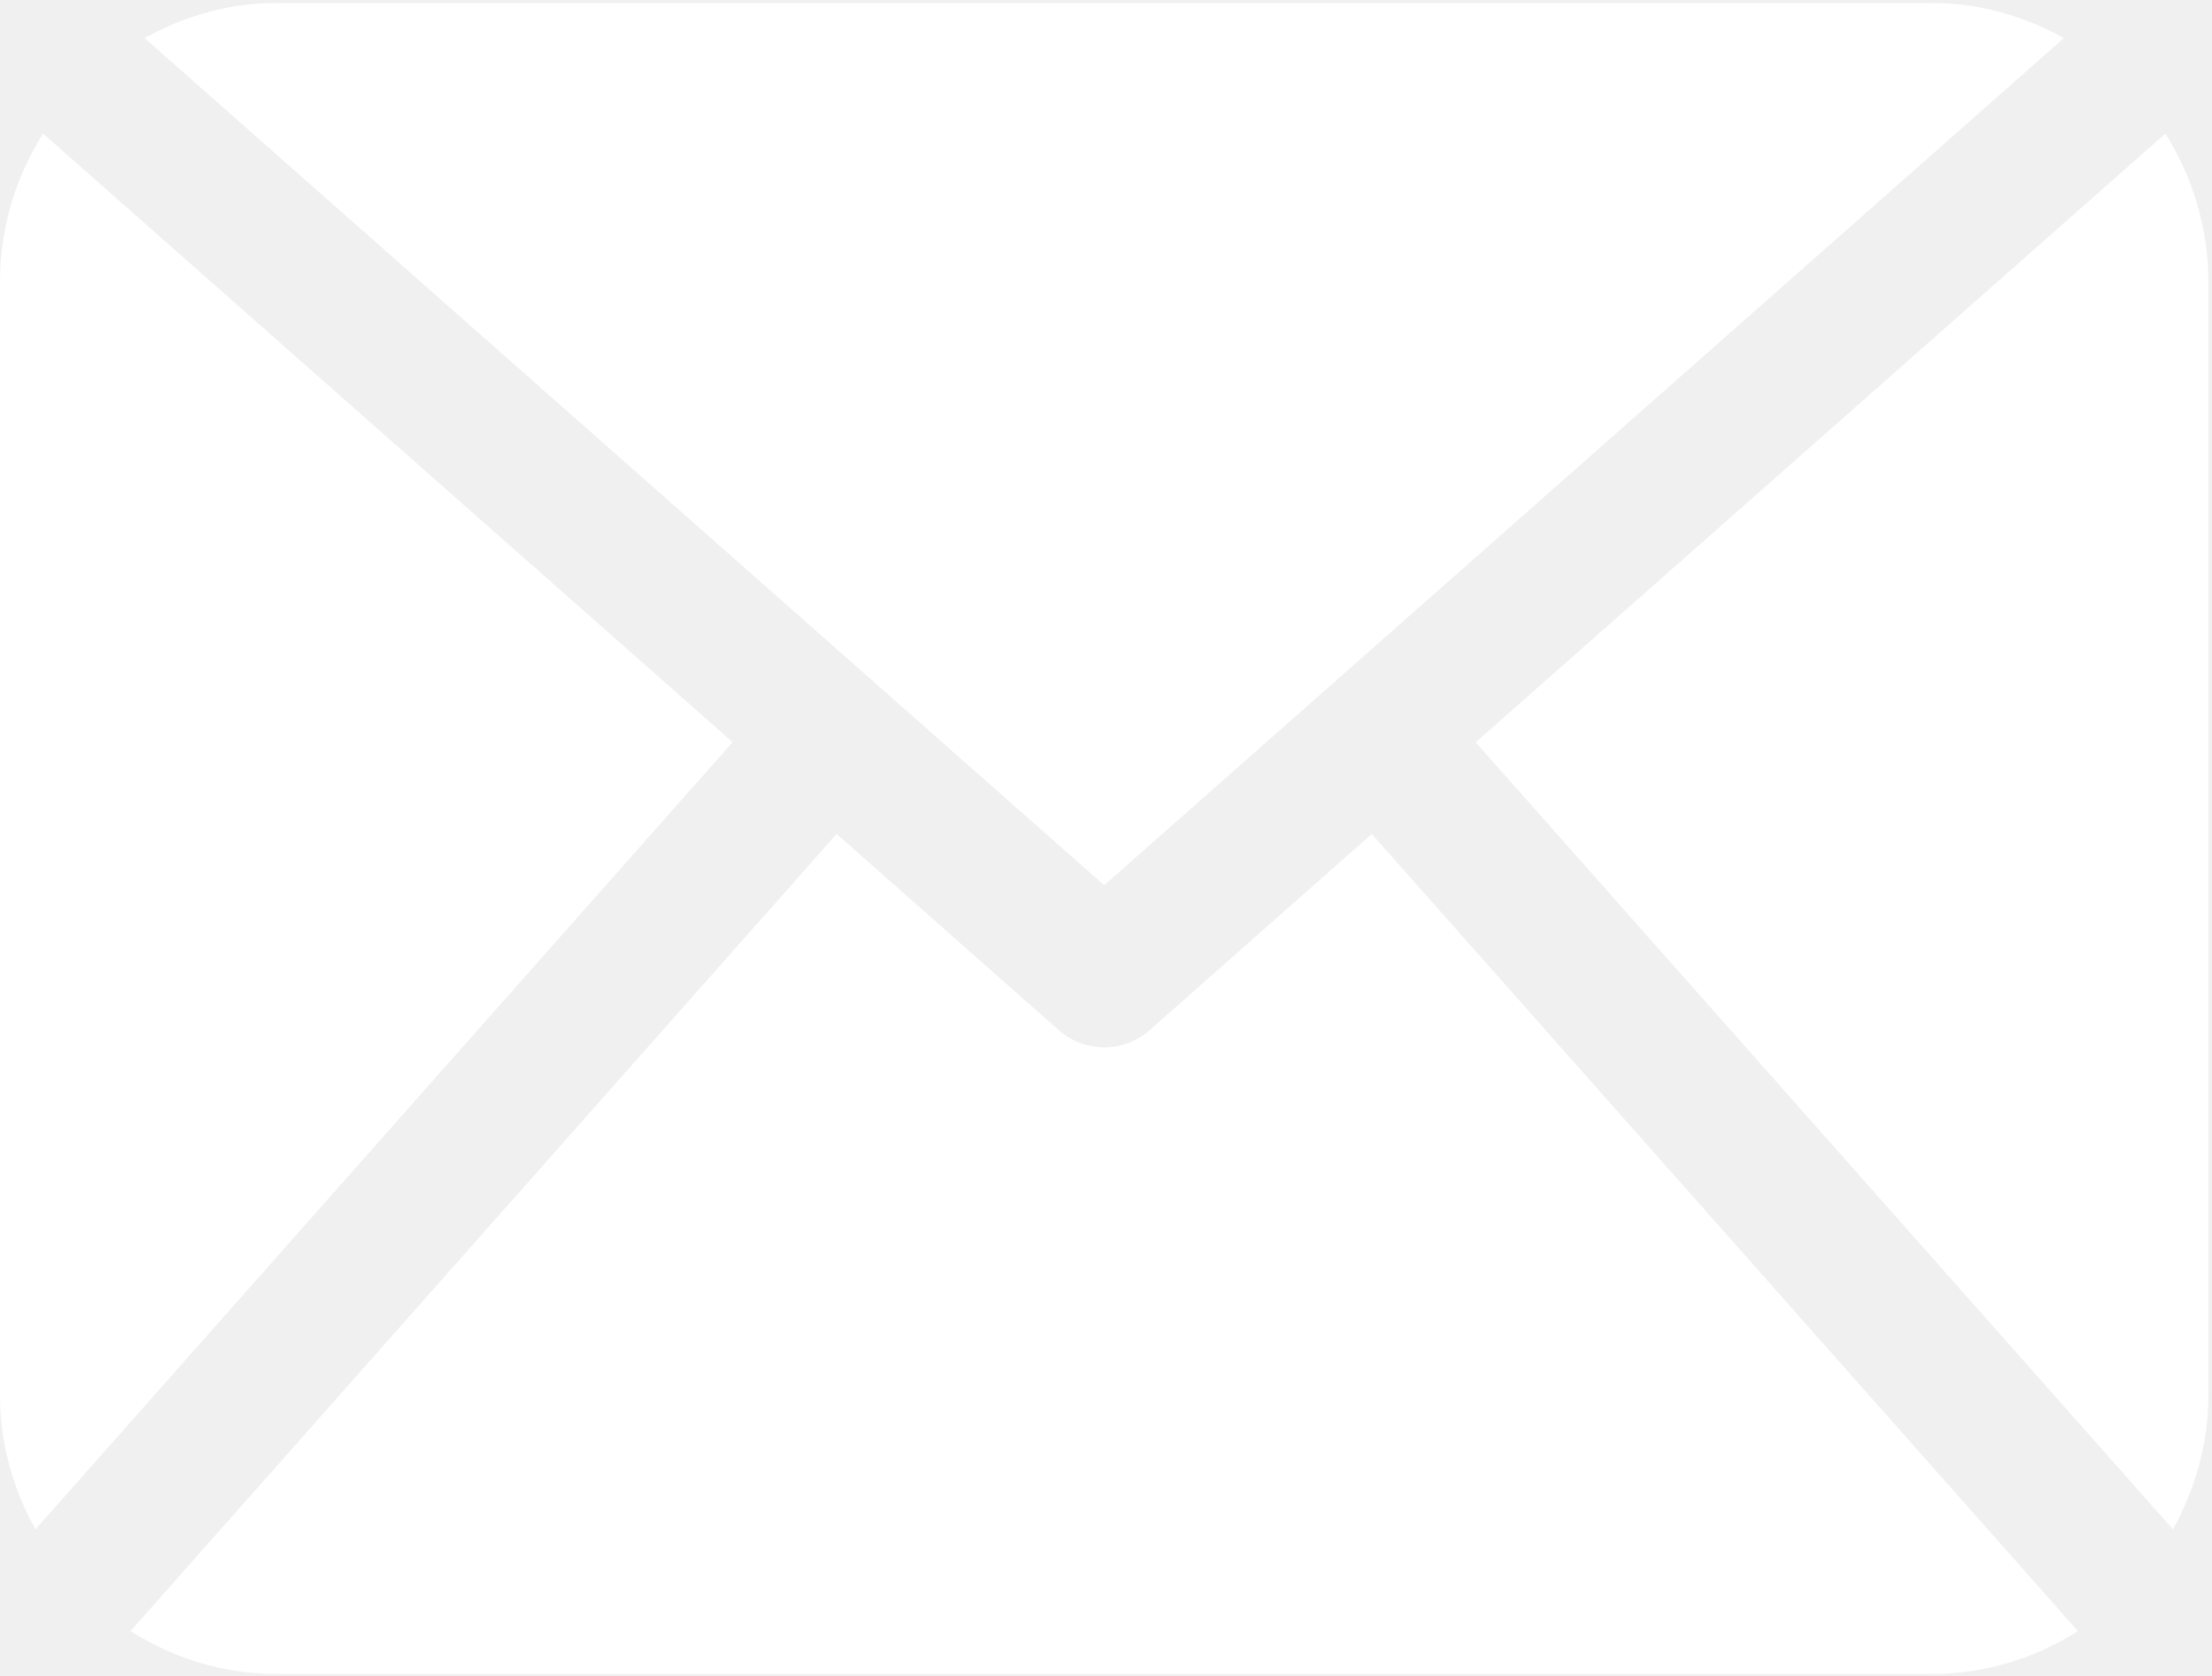
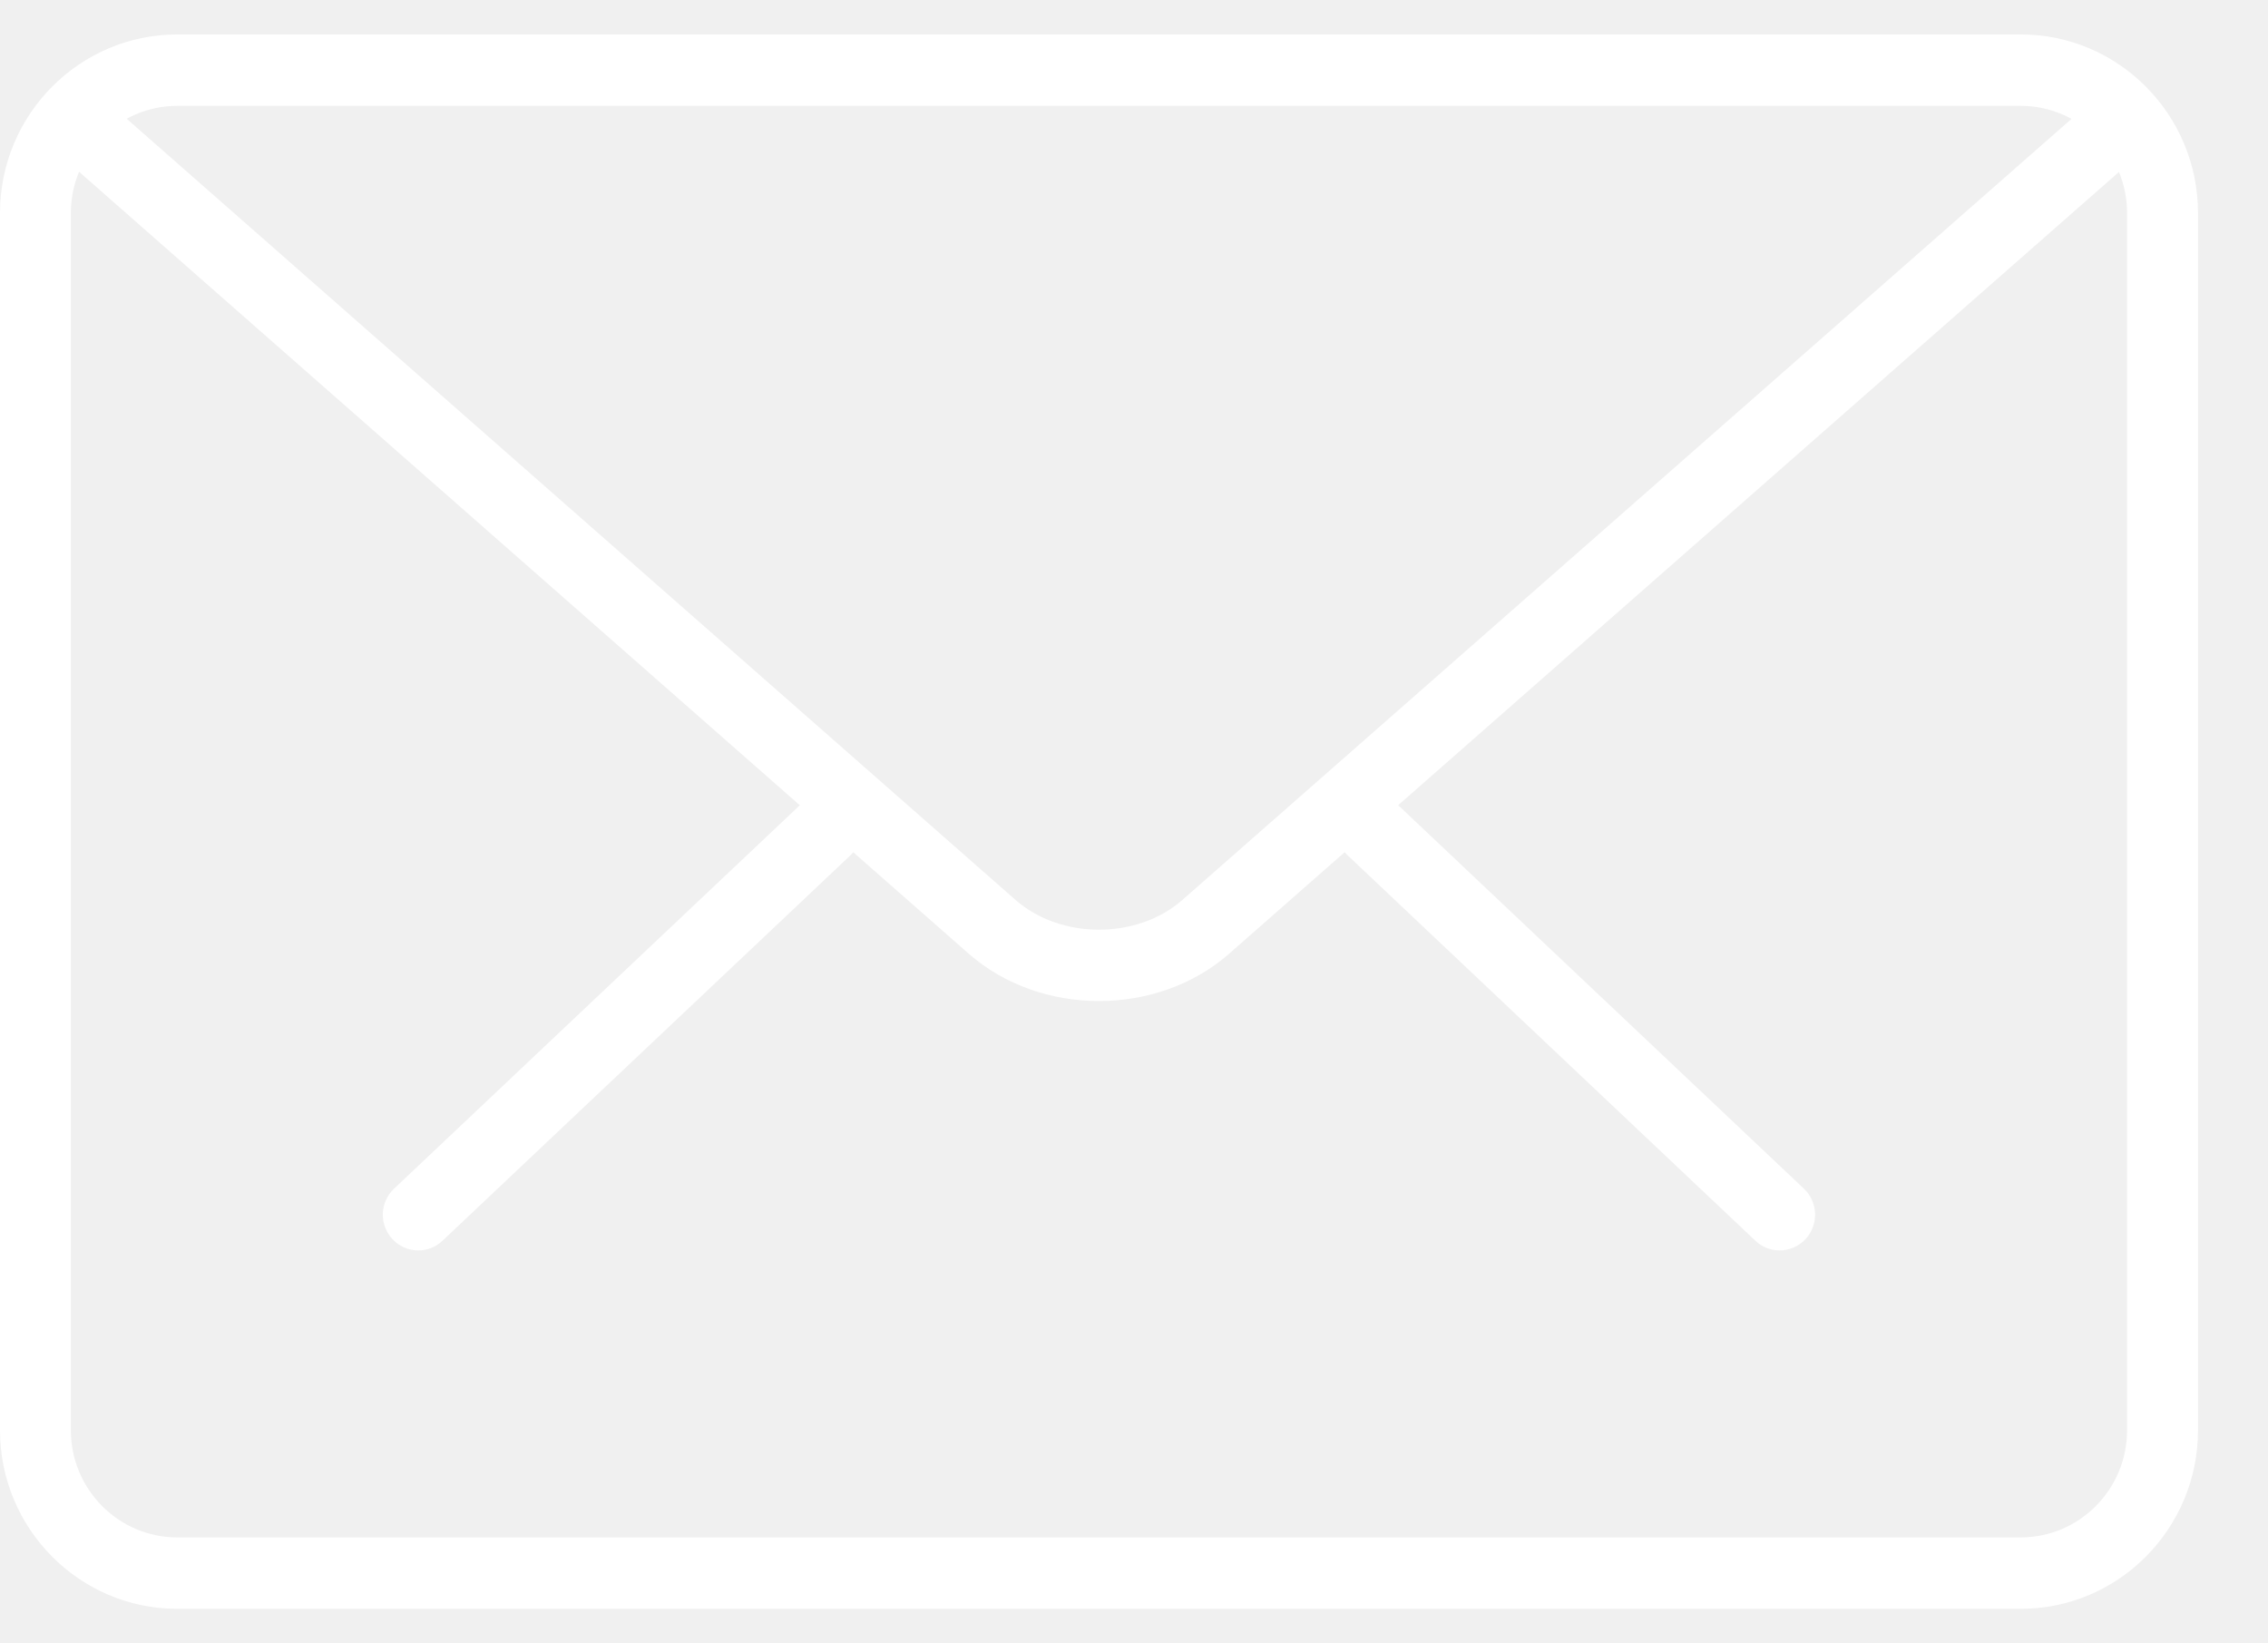
- <svg xmlns="http://www.w3.org/2000/svg" width="33px" height="25px" viewBox="0 0 33 25" version="1.1">
-   <defs />
-   <g id="Symbols" stroke="none" stroke-width="1" fill="none" fill-rule="evenodd">
-     <g id="rodape-waw" transform="translate(-471, -23)" fill="#FFFFFF">
-       <g id="newsletter">
-         <g transform="translate(-0, 0)">
-           <g id="titulo" transform="translate(471, 22)">
-             <g id="mail-black-envelope-symbol-(18)" transform="translate(0, 1)">
-               <g id="Shape">
-                 <path d="M32.946,20.815 C32.946,21.544 32.743,22.219 32.418,22.814 L22.015,11.073 L32.305,1.992 C32.705,2.633 32.946,3.386 32.946,4.199 L32.946,20.815 Z M16.473,13.205 L30.791,0.568 C30.204,0.244 29.542,0.045 28.828,0.045 L4.118,0.045 C3.404,0.045 2.742,0.244 2.157,0.568 L16.473,13.205 Z M20.465,12.44 L17.151,15.367 C16.957,15.538 16.716,15.623 16.473,15.623 C16.231,15.623 15.989,15.538 15.796,15.367 L12.481,12.44 L1.947,24.331 C2.578,24.73 3.318,24.97 4.118,24.97 L28.828,24.97 C29.628,24.97 30.369,24.73 31,24.331 L20.465,12.44 Z M0.642,1.992 C0.241,2.633 0,3.386 0,4.199 L0,20.816 C0,21.544 0.202,22.22 0.529,22.814 L10.93,11.071 L0.642,1.992 Z" fill-rule="nonzero" />
+ <svg xmlns="http://www.w3.org/2000/svg" width="29px" height="21px" viewBox="0 0 29 21" version="1.1">
+   <g id="Home" stroke="none" stroke-width="1" fill="none" fill-rule="evenodd">
+     <g id="home-like" transform="translate(-340, -4224)" fill="#FFFFFF">
+       <g id="newsletter" transform="translate(315, 4189)">
+         <g id="Novidades" transform="translate(25, 25.00051)">
+           <g id="mail-(26)" transform="translate(0, 10)">
+             <g>
+               <g id="Group" transform="translate(4.53125, 10.04348)" fill-rule="nonzero">
+                 <path d="M18.224,5.944 C18.112,5.944 18.001,5.903 17.914,5.82 L12.699,0.891 C12.517,0.719 12.508,0.43 12.679,0.247 C12.851,0.061 13.136,0.053 13.32,0.226 L18.535,5.155 C18.717,5.327 18.726,5.616 18.555,5.8 C18.465,5.896 18.345,5.944 18.224,5.944 Z" id="Path" />
+                 <path d="M0.817,5.944 C0.697,5.944 0.576,5.896 0.487,5.8 C0.315,5.616 0.324,5.327 0.507,5.155 L5.723,0.226 C5.906,0.055 6.193,0.062 6.364,0.247 C6.535,0.43 6.526,0.719 6.344,0.891 L1.127,5.82 C1.04,5.903 0.929,5.944 0.817,5.944 Z" id="Path" />
              </g>
+               <path d="M25.839,20.57 L2.266,20.57 C1.017,20.57 0,19.546 0,18.287 L0,2.723 C0,1.464 1.017,0.44 2.266,0.44 L25.839,0.44 C27.088,0.44 28.105,1.464 28.105,2.723 L28.105,18.287 C28.105,19.546 27.088,20.57 25.839,20.57 Z M2.266,1.353 C1.516,1.353 0.906,1.968 0.906,2.723 L0.906,18.287 C0.906,19.042 1.516,19.657 2.266,19.657 L25.839,19.657 C26.588,19.657 27.198,19.042 27.198,18.287 L27.198,2.723 C27.198,1.968 26.588,1.353 25.839,1.353 L2.266,1.353 Z" id="Shape" fill-rule="nonzero" />
+               <path d="M14.052,12.799 C13.45,12.799 12.847,12.597 12.388,12.195 L0.752,1.968 C0.564,1.802 0.544,1.514 0.708,1.323 C0.874,1.133 1.159,1.116 1.348,1.279 L12.984,11.505 C13.563,12.014 14.542,12.014 15.12,11.505 L26.742,1.296 C26.929,1.13 27.215,1.149 27.381,1.339 C27.545,1.53 27.526,1.818 27.338,1.984 L15.716,12.194 C15.257,12.597 14.655,12.799 14.052,12.799 Z" id="Path" fill-rule="nonzero" />
            </g>
          </g>
        </g>
      </g>
    </g>
  </g>
</svg>
